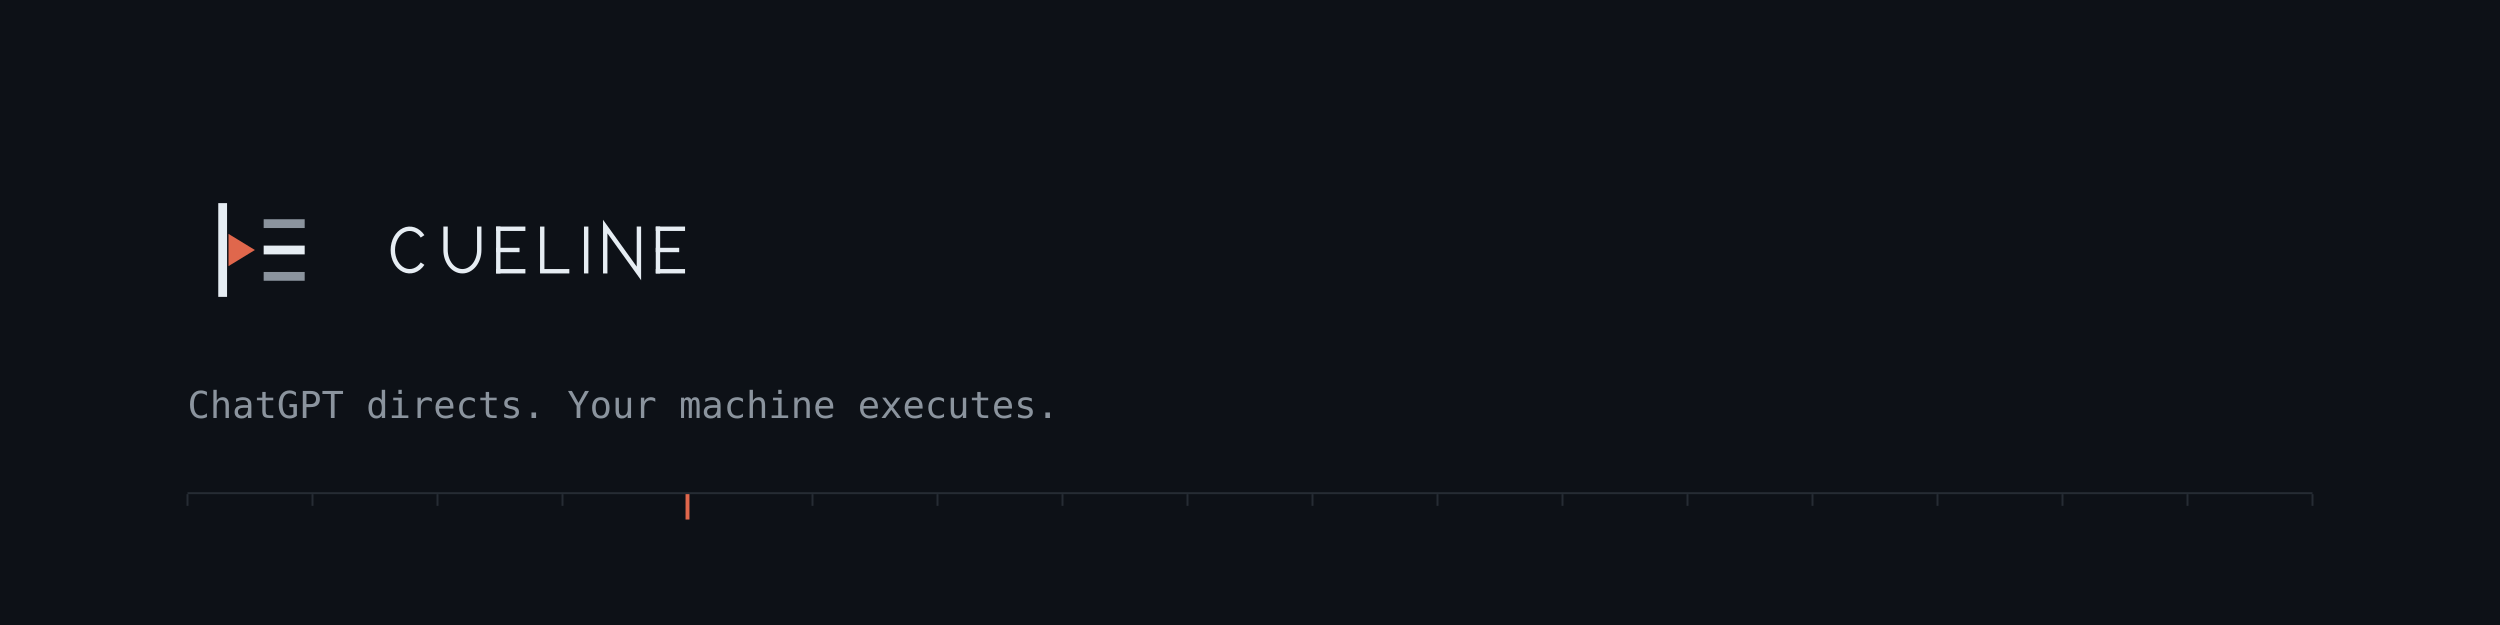
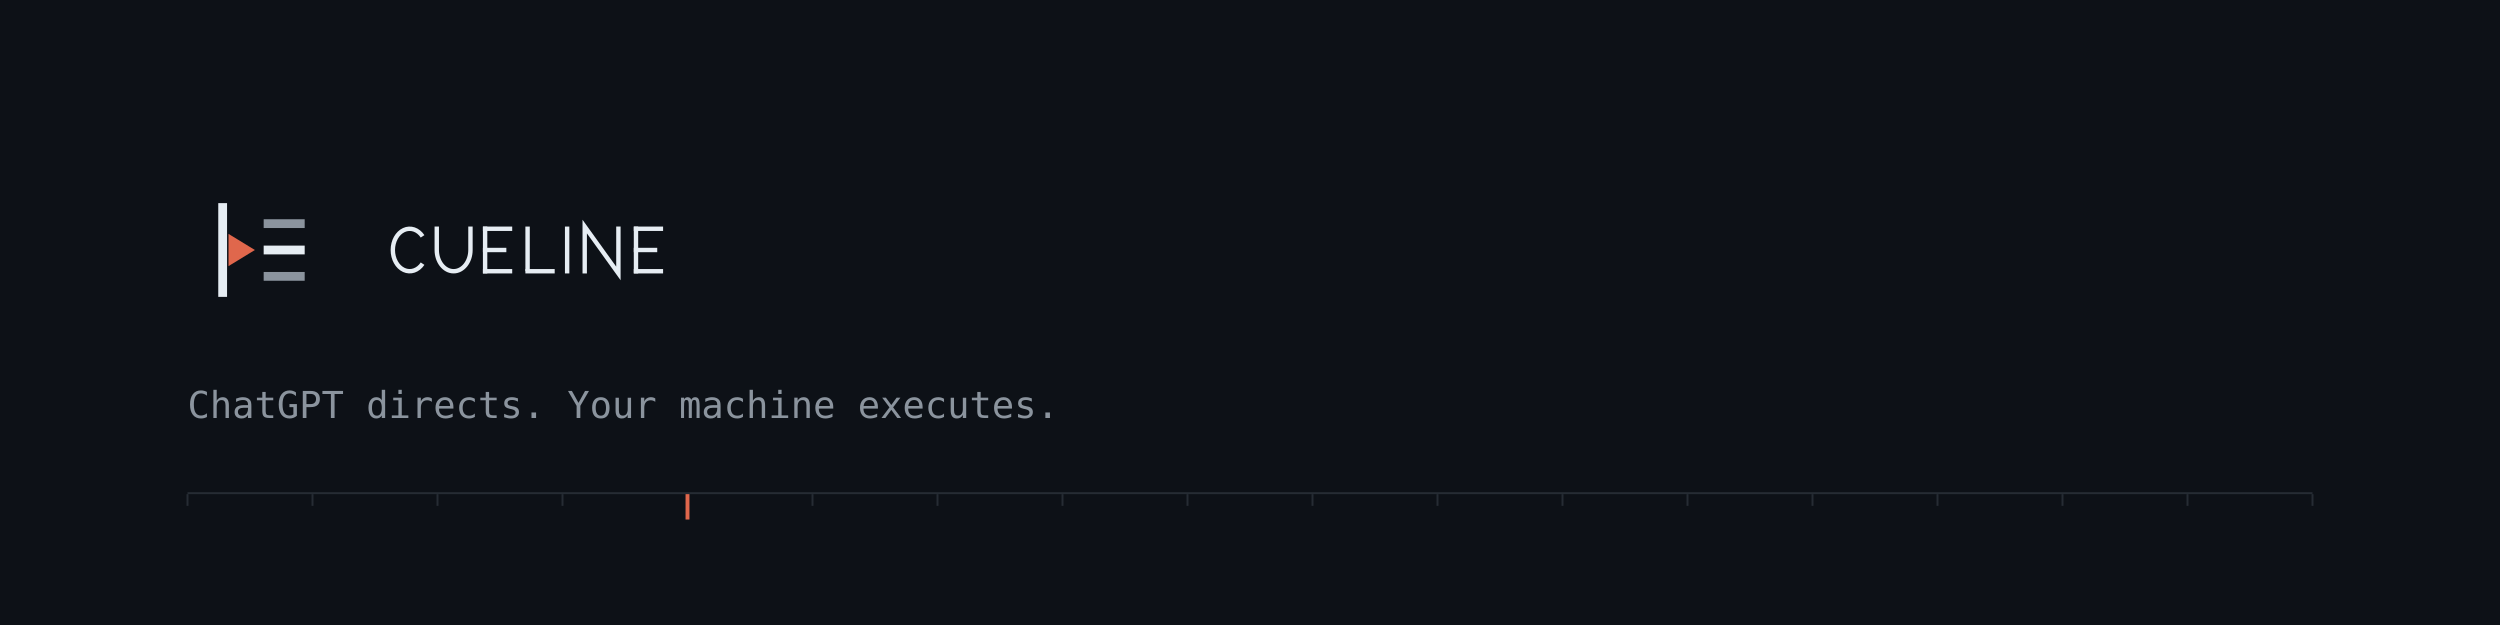
<svg xmlns="http://www.w3.org/2000/svg" viewBox="0 0 1280 320" width="1280" height="320" role="img" aria-label="CueLine — ChatGPT directs. Your machine executes.">
  <rect width="1280" height="320" fill="#0D1117" />
  <g transform="translate(96 92) scale(1.5)">
    <g fill="none" stroke-linecap="butt">
      <path d="M12 8V40" stroke="#E6EDF3" stroke-width="3" />
      <path d="M26 15H40" stroke="#8B949E" stroke-width="3" />
      <path d="M26 24H40" stroke="#E6EDF3" stroke-width="3" />
      <path d="M26 33H40" stroke="#8B949E" stroke-width="3" />
    </g>
    <path d="M14 18.5 23 24l-9 5.5z" fill="#E0674C" />
  </g>
  <g transform="translate(200 110) scale(0.75)">
    <g fill="none" stroke="#E6EDF3" stroke-width="3" stroke-linecap="butt" stroke-linejoin="miter">
      <path d="M21.81 14.68A11.5 14.5 0 1 0 21.81 33.32" />
-       <path d="M37.5 8V24A11.5 14.5 0 0 0 60.5 24V8" />
-       <path d="M73.5 8V40" />
-       <path d="M72 9.5H92" />
-       <path d="M72 24H88" />
-       <path d="M72 38.5H92" />
-       <path d="M103.5 8V38.5" />
-       <path d="M102 38.5H122" />
-       <path d="M133.5 8V40" />
-       <path d="M146.5 40V8L169.5 40V8" />
-       <path d="M182.5 8V40" />
-       <path d="M181 9.5H201" />
-       <path d="M181 24H197" />
-       <path d="M181 38.5H201" />
+       <path d="M31.5 8V24A11.5 14.5 0 0 0 54.5 24V8" />
+       <path d="M64.5 8V40" />
+       <path d="M63 9.5H83" />
+       <path d="M63 24H79" />
+       <path d="M63 38.5H83" />
+       <path d="M93.5 8V38.5" />
+       <path d="M92 38.5H112" />
+       <path d="M120.5 8V40" />
+       <path d="M132.5 40V8L155.5 40V8" />
+       <path d="M167.5 8V40" />
+       <path d="M166 9.5H186" />
+       <path d="M166 24H182" />
+       <path d="M166 38.5H186" />
    </g>
  </g>
  <text x="96" y="214" font-family="ui-monospace, SFMono-Regular, Menlo, Consolas, monospace" font-size="19" fill="#8B949E" textLength="434" lengthAdjust="spacingAndGlyphs">ChatGPT directs. Your machine executes.</text>
  <g stroke="#262C34" stroke-width="1">
    <path d="M96 252.5H1184" />
    <path d="M96 253v6M160 253v6M224 253v6M288 253v6M416 253v6M480 253v6M544 253v6M608 253v6M672 253v6M736 253v6M800 253v6M864 253v6M928 253v6M992 253v6M1056 253v6M1120 253v6M1184 253v6" />
  </g>
  <path d="M352 253v13" stroke="#E0674C" stroke-width="2" />
</svg>
